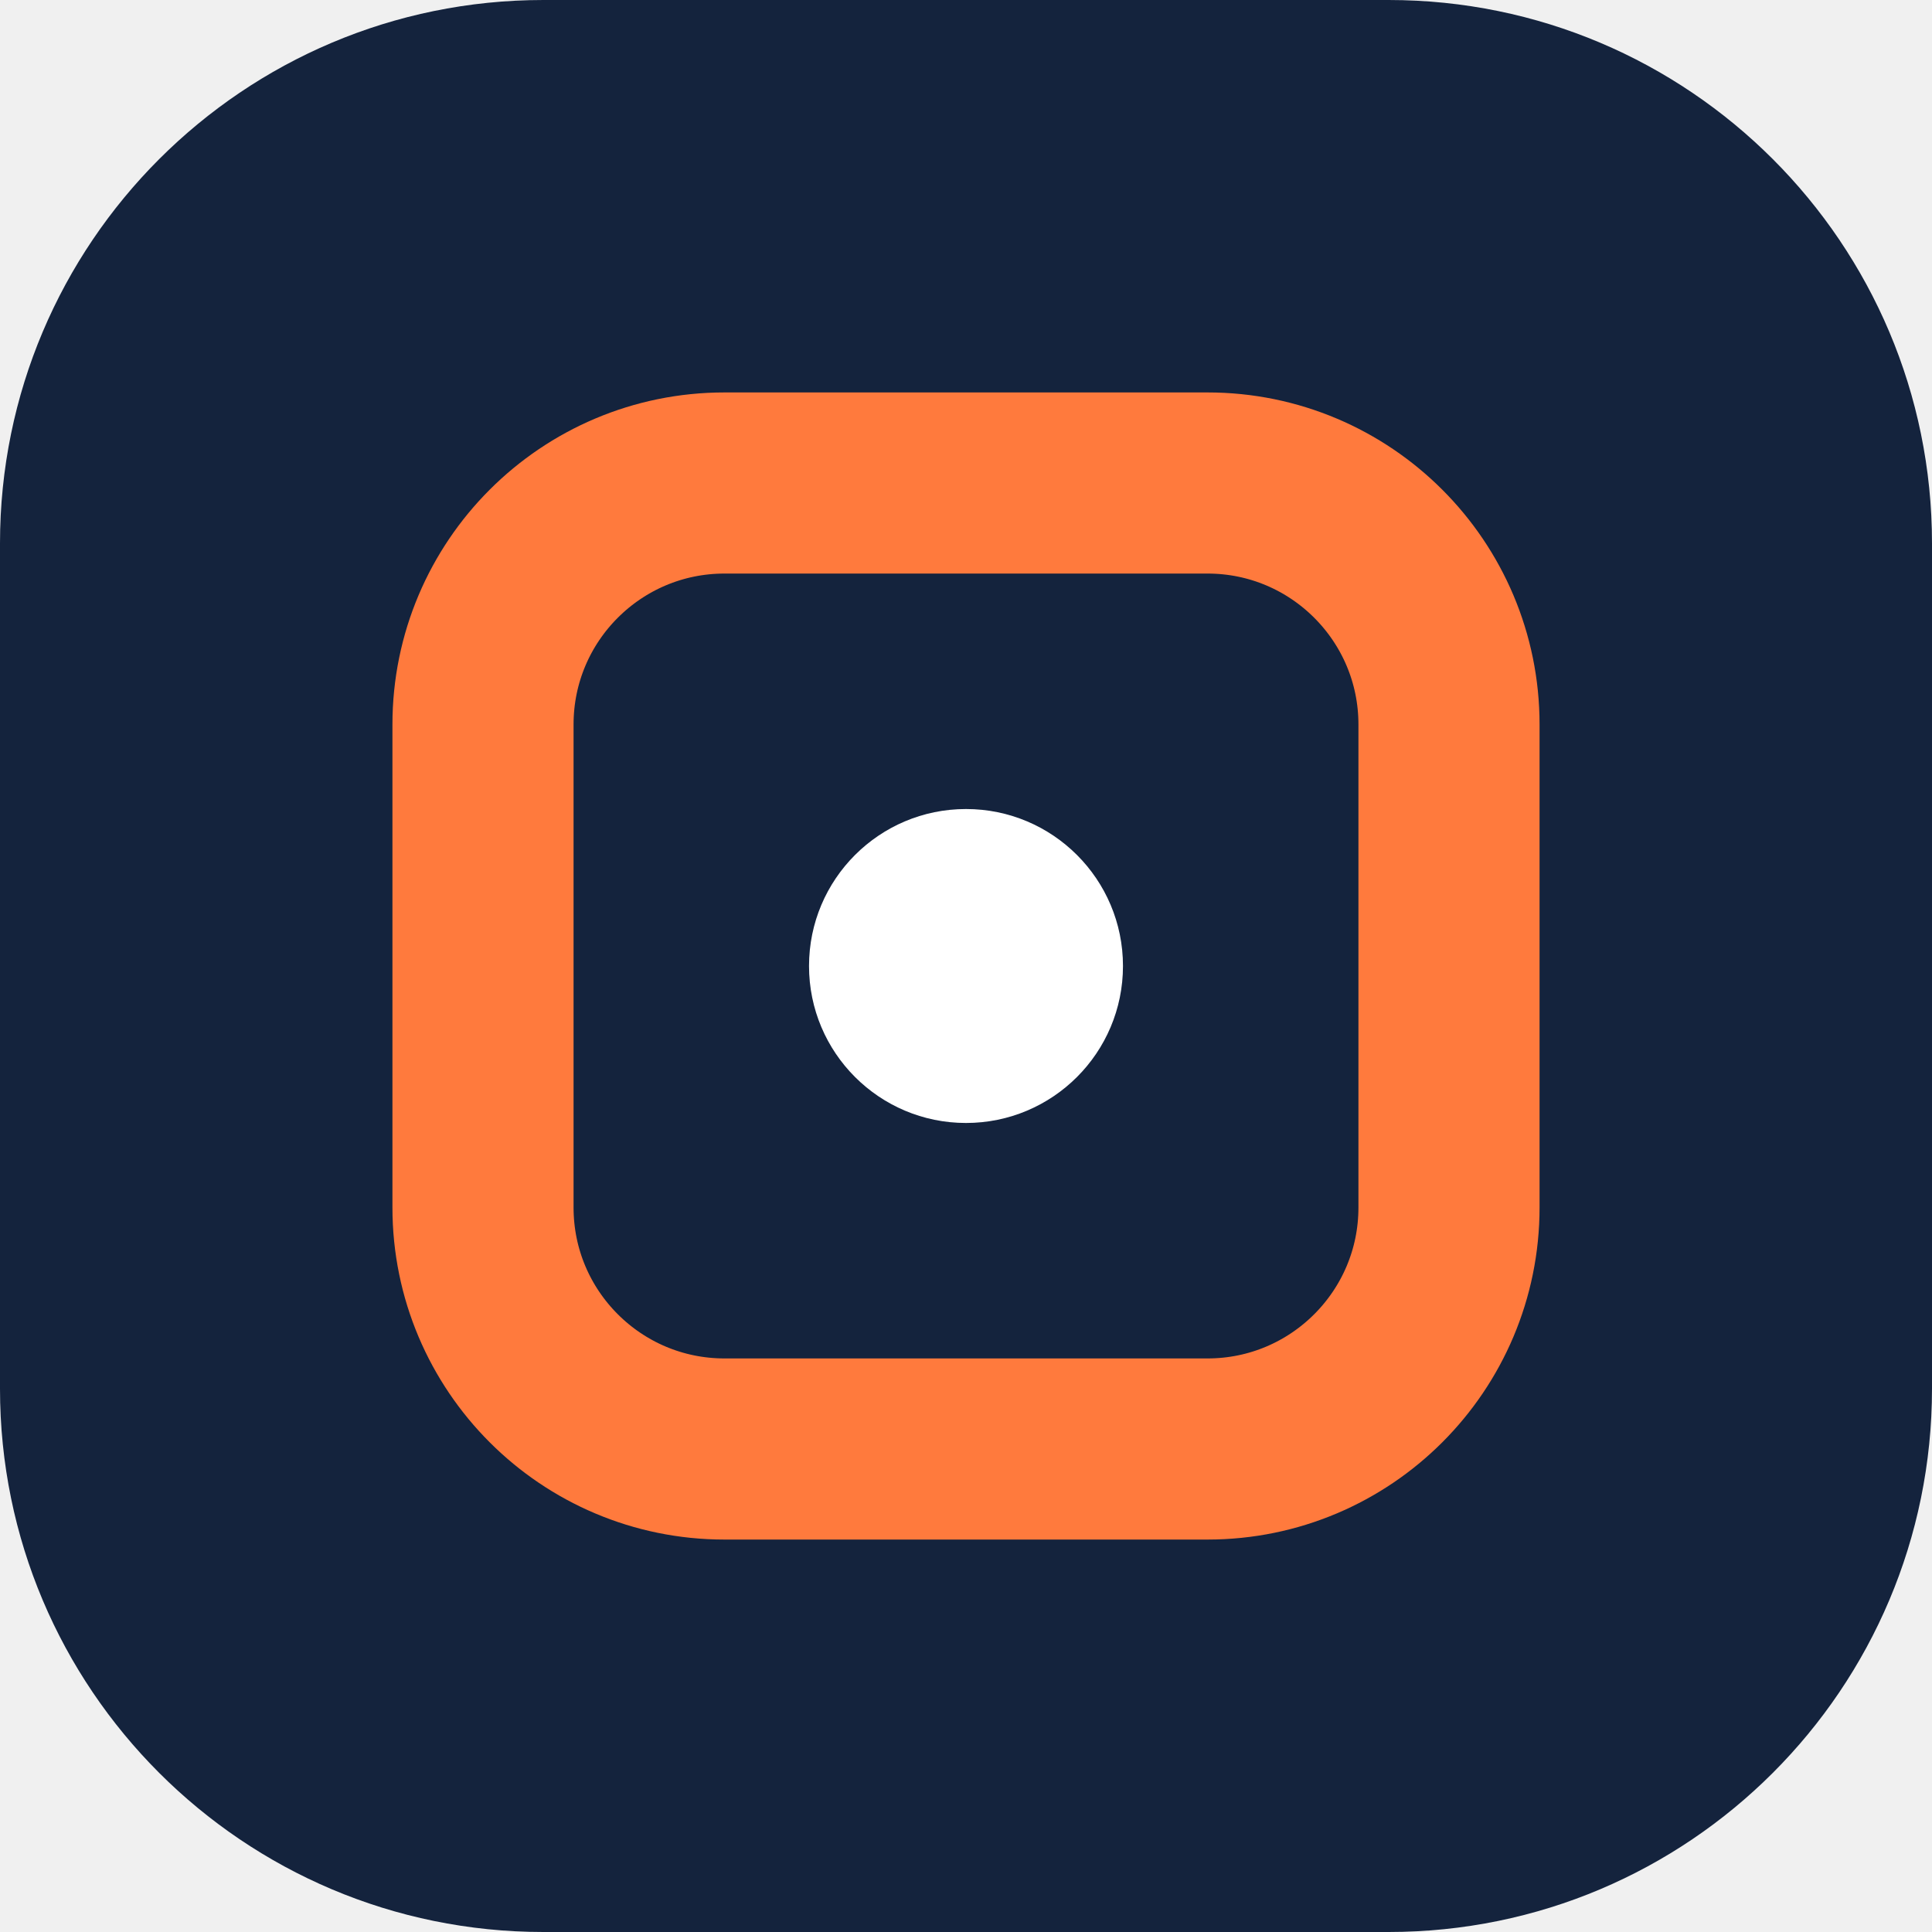
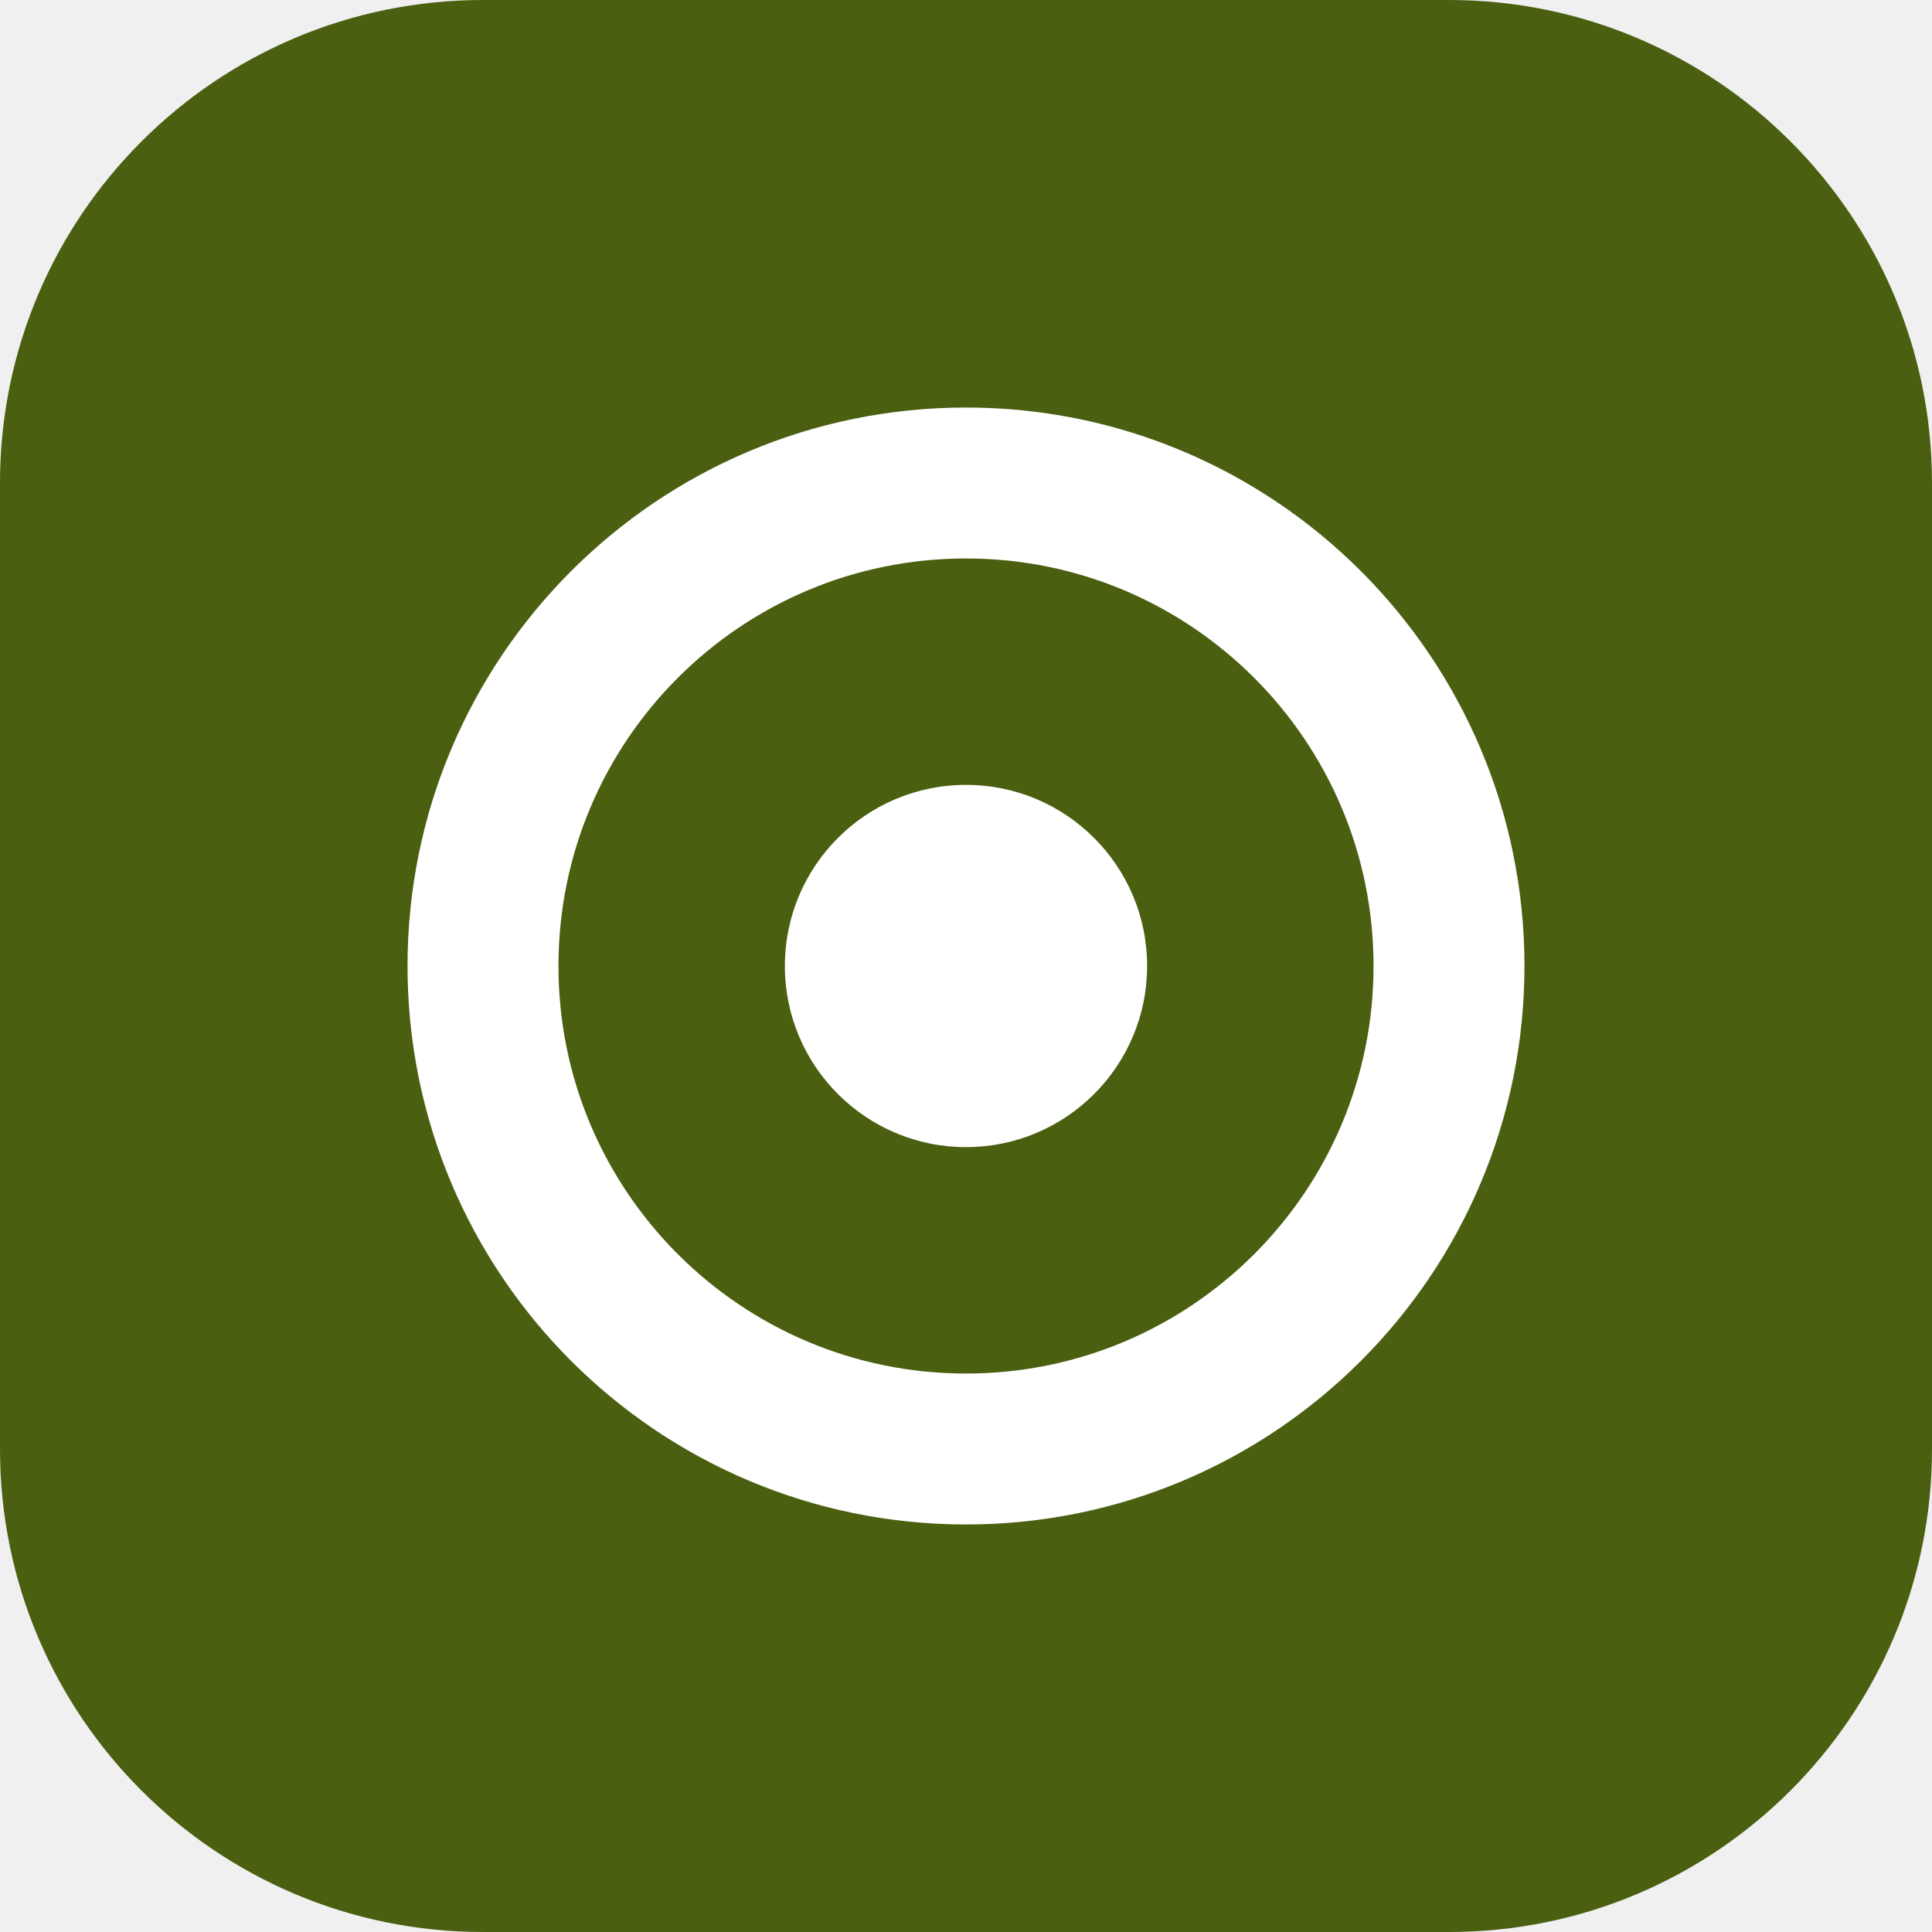
<svg xmlns="http://www.w3.org/2000/svg" viewBox="0 0 32 32">
-   <rect width="32" height="32" rx="9" fill="#14233d" />
-   <rect x="8" y="8" width="16" height="16" rx="4" fill="none" stroke="#ff7a3d" stroke-width="3" />
-   <circle cx="16" cy="16" r="2.6" fill="#fff" />
+   <rect width="32" height="32" rx="8" fill="#4a5f10" />
+   <circle cx="16" cy="16" r="8" fill="none" stroke="#fff" stroke-width="2.5" />
+   <circle cx="16" cy="16" r="3" fill="#fff" />
</svg>
